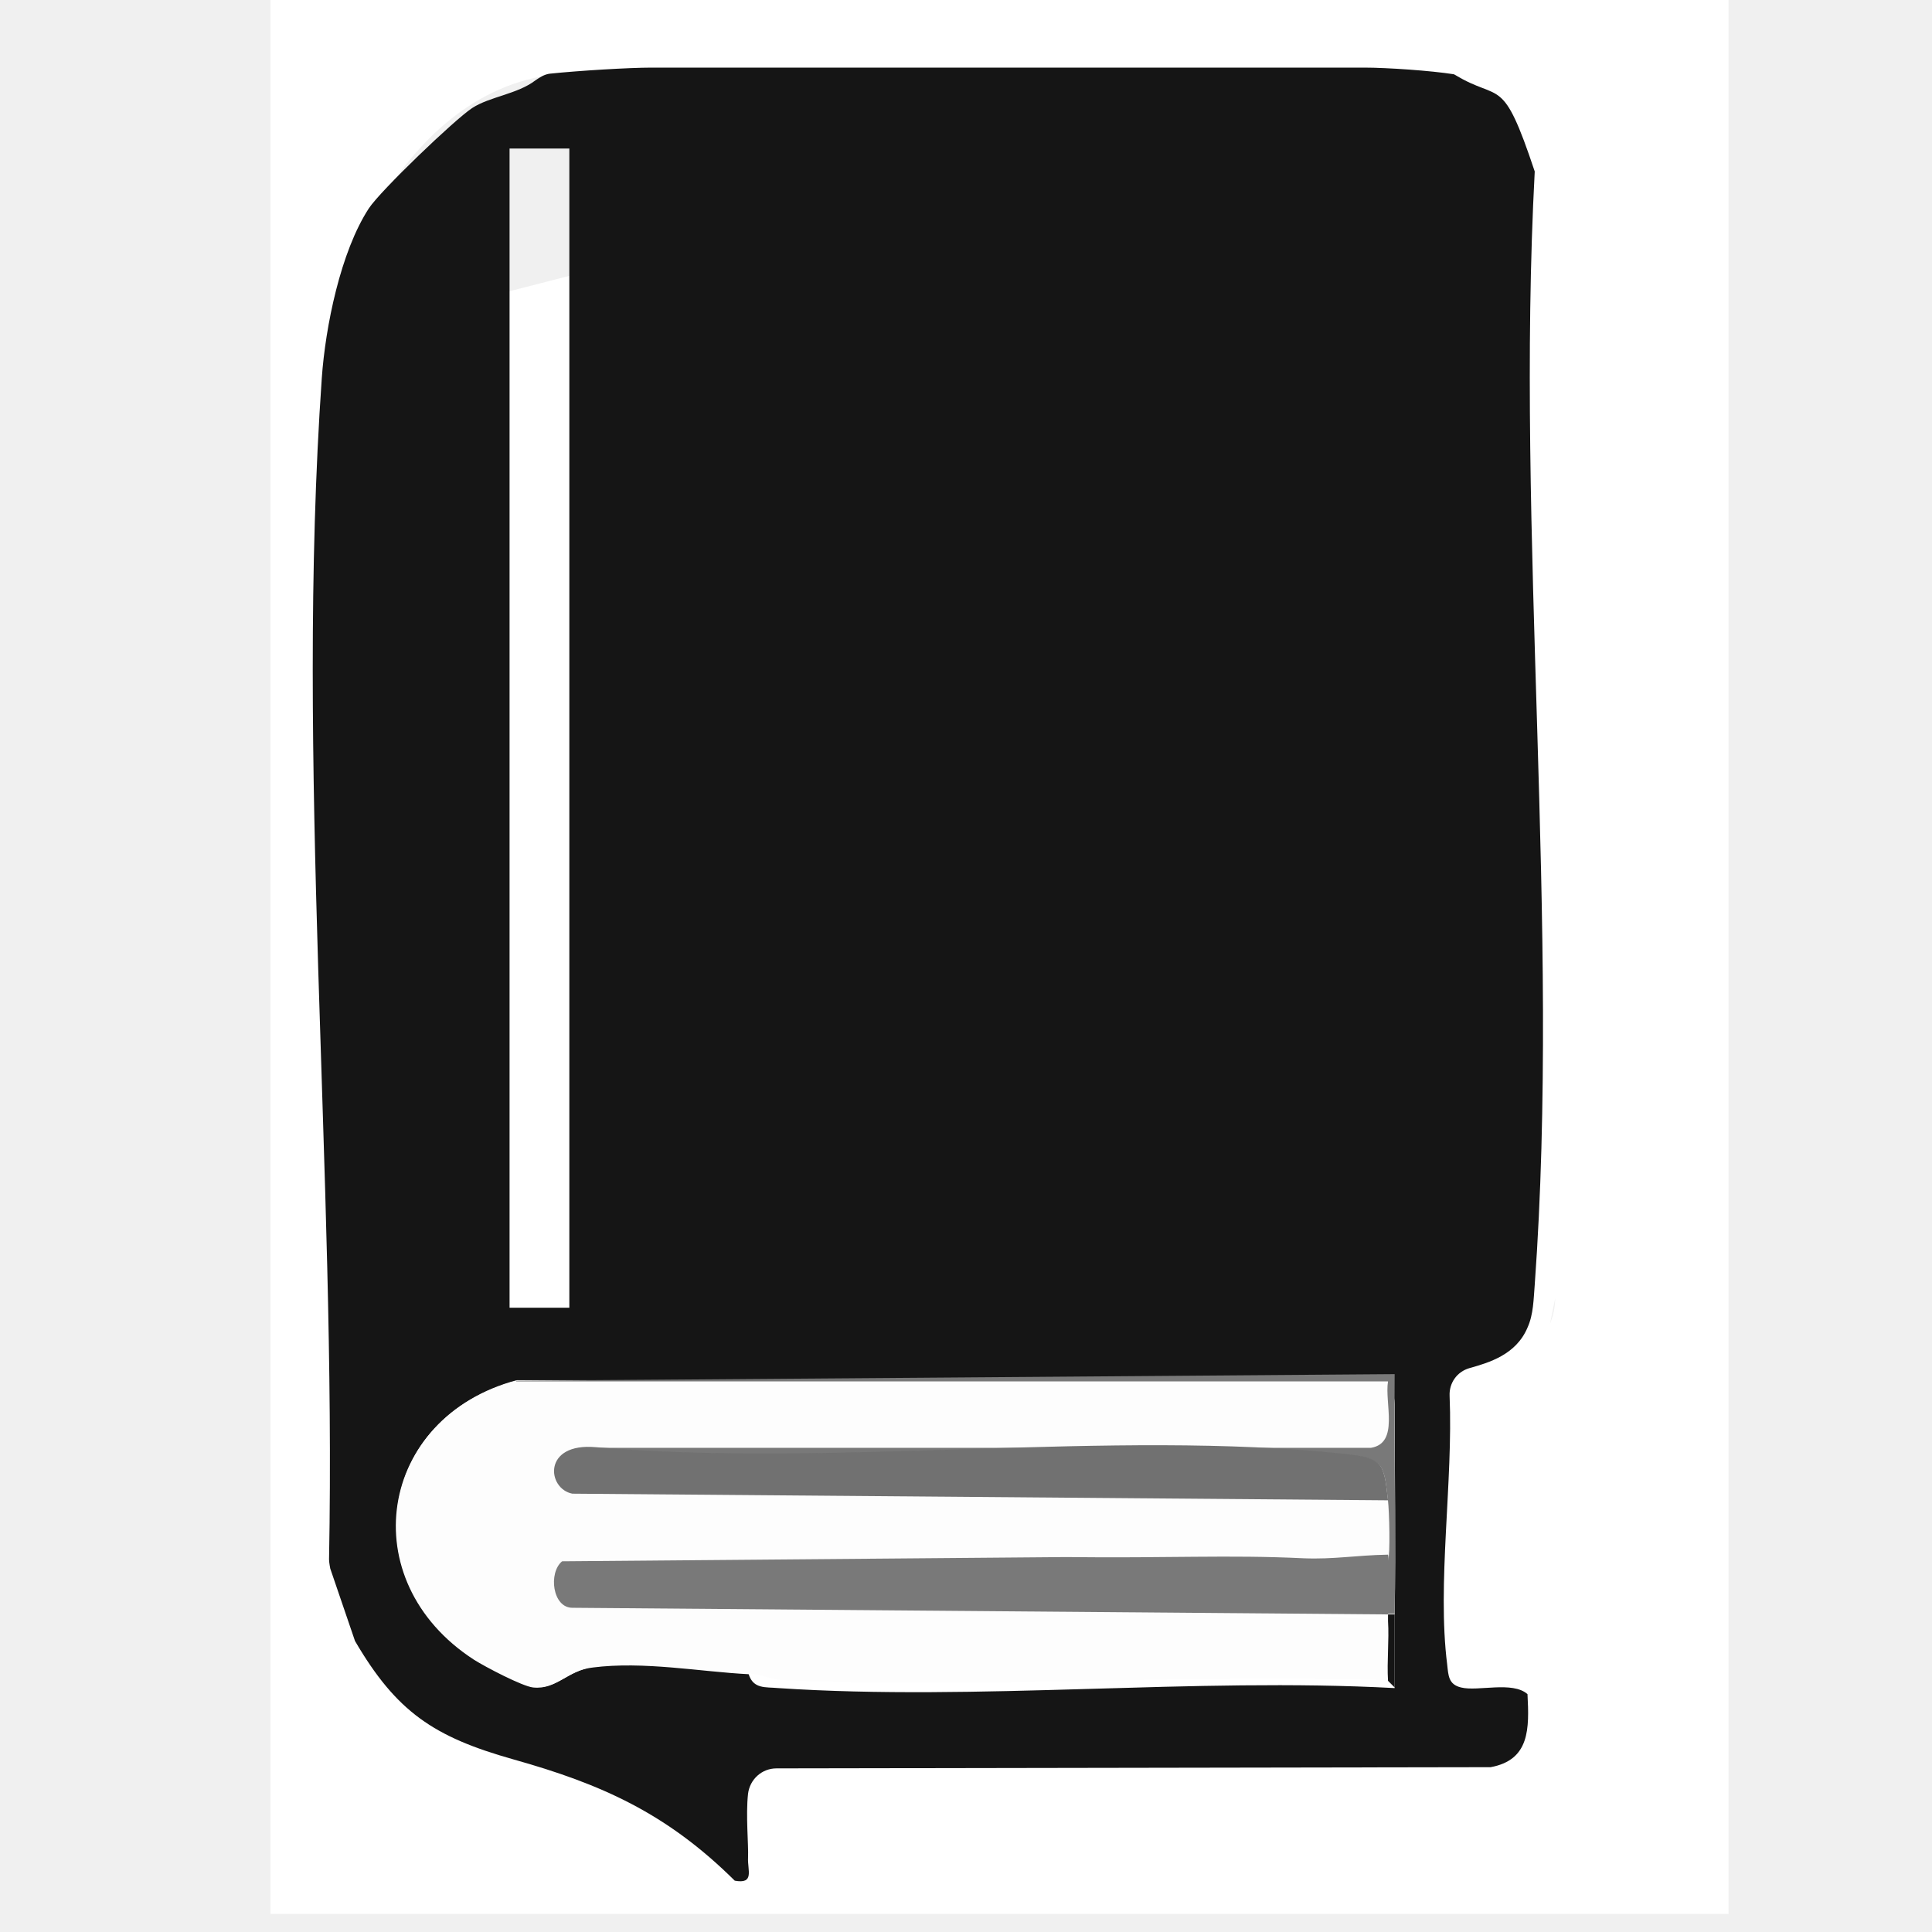
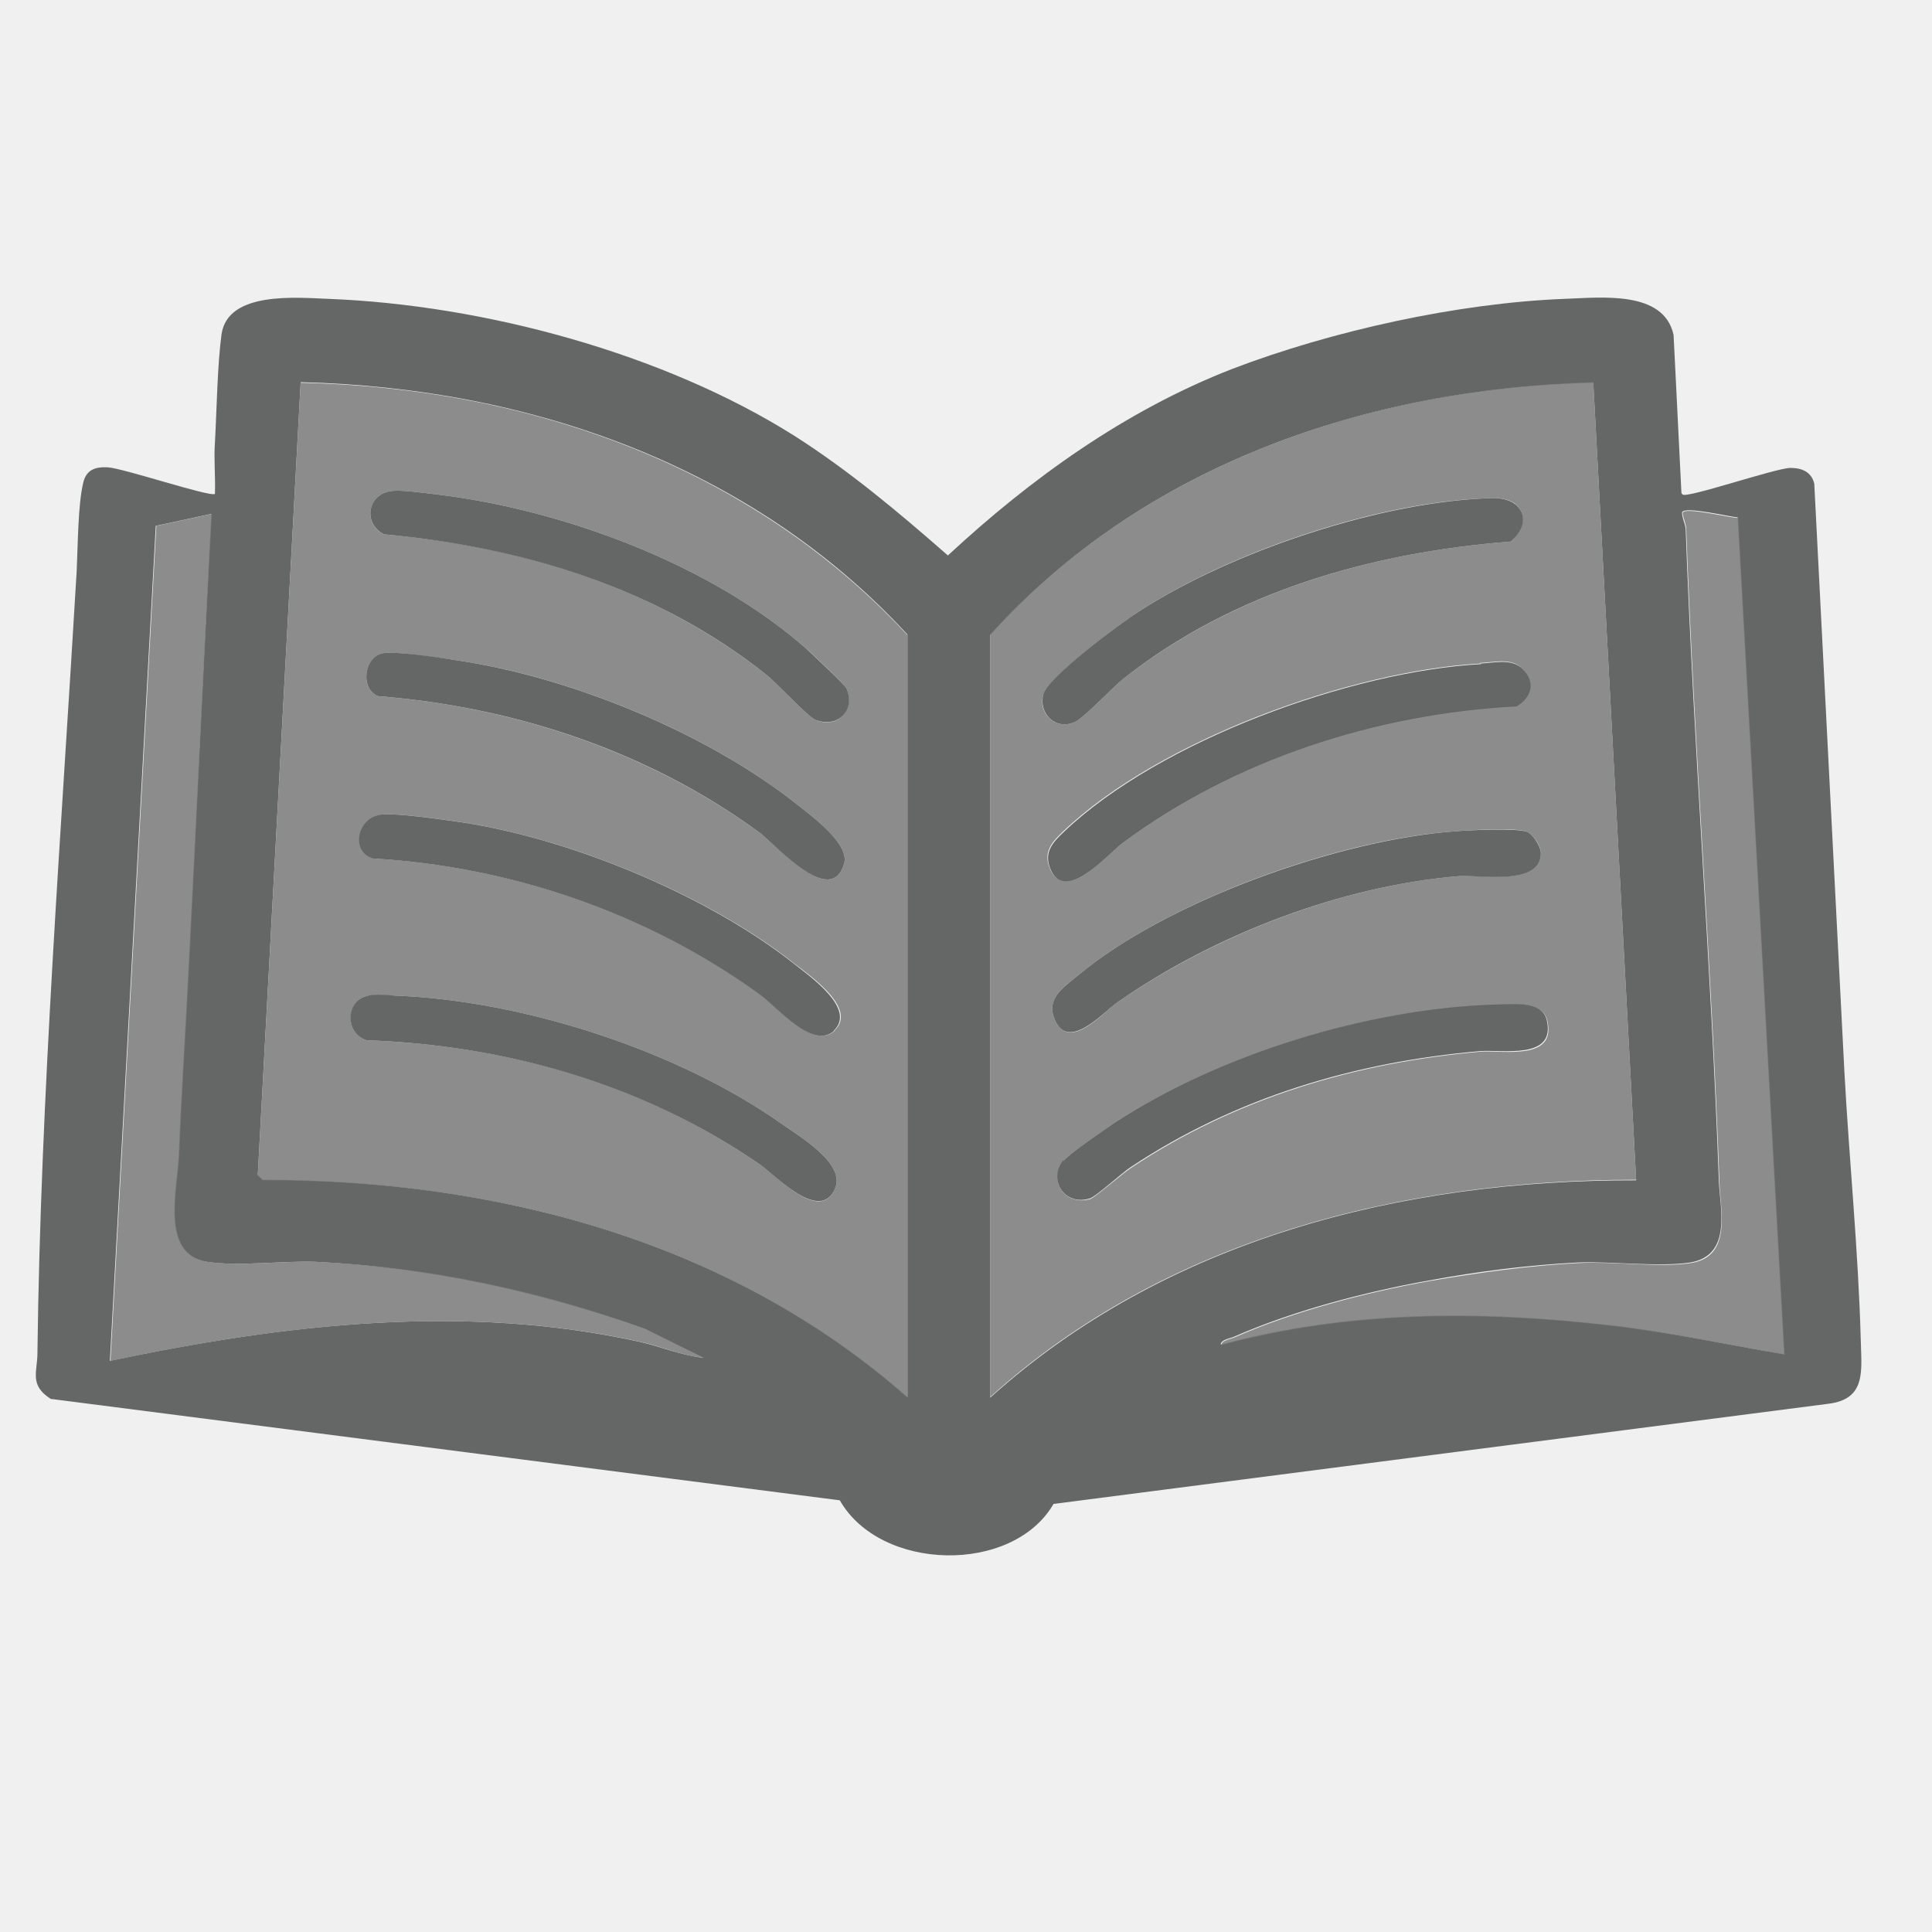
- <svg xmlns="http://www.w3.org/2000/svg" id="Layer_1" version="1.1" viewBox="0 0 32 32">
+ <svg xmlns="http://www.w3.org/2000/svg" id="Layer_2" version="1.1" viewBox="0 0 32 32">
  <defs>
    <style>
      .st0 {
-         fill: #777;
+         fill: #797979;
+         opacity: .84;
      }

      .st1 {
-         fill: #c4c4c4;
+         fill: #fff;
      }

      .st2 {
-         fill: #797979;
-       }
- 
-       .st3 {
-         fill: #717171;
-       }
- 
-       .st4 {
-         fill: #fff;
-       }
- 
-       .st5 {
-         fill: #151515;
-       }
- 
-       .st6 {
-         fill: #fdfdfd;
+         fill: #606161;
+         opacity: .96;
      }
    </style>
  </defs>
-   <g id="nJ8X9c.tif">
-     <g>
-       <path class="st4" d="M28.63-.75V31.7H4.48V-.75h24.15ZM22.84,1.12h-11.8c-.42,0-1.37.06-1.82.11-1.35.14-2.34,1.11-2.98,2.21-.4.69-.68,1.3-.78,2.15M24.44,27.95l-.1-5.01c.1-.28,1-.04,1.31-.95.07-.19.1-.27.11-.49" />
-       <path class="st5" d="M24.1,1.24c.76.46.78-.02,1.32,1.6-.32,6.01.43,12.48,0,18.44-.02.24-.02.49-.12.71-.19.45-.64.58-.96.67-.21.06-.34.25-.33.46.06,1.42-.21,3.11-.04,4.45.02.18.02.33.23.38.28.07.85-.11,1.1.11.03.57.04,1.09-.61,1.21l-11.83.02c-.24,0-.44.18-.47.42-.04.36.01.85,0,1.06s.11.44-.22.38c-1.13-1.12-2.21-1.6-3.67-2.01-1.31-.37-1.93-.78-2.62-1.96l-.41-1.2s-.02-.1-.02-.15c.12-6.35-.56-13.27-.12-19.57.06-.85.31-2.09.78-2.81.19-.29,1.42-1.47,1.71-1.66s.75-.23,1.05-.46c.07-.05.15-.1.24-.11.48-.05,1.31-.1,1.68-.1h11.8c.39,0,1.11.05,1.49.11ZM9.43,2.46h-.99v19.2h.99V2.46ZM8.55,22.87c-2.29.61-2.72,3.31-.7,4.62.19.12.8.44.98.46.39.04.56-.28.98-.33.85-.11,1.79.07,2.59.11.08.25.28.21.49.23,3.31.22,6.87-.18,10.21,0,0-.4,0-.81,0-1.21.02-1.17,0-2.34,0-3.5,0-.26-.21-.47-.47-.47l-14.08.11Z" />
-       <path class="st5" d="M25.42,21.99" />
-       <path class="st1" d="M12.41,30.77" />
-       <path class="st1" d="M12.35,31.37" />
-       <path class="st5" d="M6.12,3.44h-.11" />
-       <path class="st6" d="M22.99,26.84c.02.33-.02.67,0,.99-3.31-.11-6.67.14-9.98,0-.23,0-.43-.11-.6-.11-.8-.04-1.75-.23-2.59-.11-.42.06-.59.37-.98.33-.19-.02-.8-.34-.98-.46-2.02-1.31-1.59-4.01.7-4.62h14.44c-.05.36.19,1.02-.28,1.1h-12.84c-.89-.07-.81.69-.39.77l13.51.11c.02.18.04.88,0,.99l-13.23.11c-.15.01-.3,0-.44,0" />
-       <path class="st2" d="M8.55,22.87l14.55-.11c-.01,1.32.02,2.65,0,3.97h-.11c0-.05-.08-.25-.11-.33-.02-.05.03-.19,0-.21-.09-.07-.59.11-.66-.23.21-.04.7.11.77-.11.04-.11.02-.82,0-.99-.07-.64-.08-.7-.72-.77-3.89-.41-8.39.23-12.4-.11h12.84c.47-.08.22-.74.28-1.1h-14.44Z" />
-       <path class="st5" d="M22.99,27.84c-.02-.33.02-.67,0-.99,0-.04,0-.07,0-.11h.11c0,.4,0,.81,0,1.21" />
-       <path class="st3" d="M9.87,23.97c4.01.34,8.52-.3,12.4.11.63.07.65.13.72.77l-13.51-.11c-.42-.08-.5-.85.39-.77Z" />
-       <path class="st0" d="M22.88,26.4c-.52-.04-1.1.06-1.6,0" />
-       <path class="st0" d="M9.76,25.96l13.23-.11" />
-       <path class="st0" d="M13.45,26.07" />
-       <path class="st2" d="M17.65,25.79c1.71.02,2.7-.04,3.94.02.51.02.86-.05,1.4-.06.03.08,0,.83,0,.88,0,.04,0,.07,0,.11l-13.51-.11c-.33,0-.4-.58-.17-.77" />
-     </g>
-   </g>
+   <path d="M42.12,44.45v4.37H-12.49v-4.37h54.61ZM-10.8,45.87c-.09,0-.23-.06-.21.07.01.1.39,1.16.45,1.25.08.12.17.11.31.09l.5-1.41c-.09,0-.18-.03-.25.05-.14.17-.28.85-.36,1.09-.08,0-.09-.08-.11-.13-.13-.29-.24-.69-.33-1.01ZM-4.35,46.3s-.1-.23-.13-.27c-.43-.45-1.13.08-.77.49.13.15.42.11.57.2.33.19-.08.58-.41.3-.1-.09-.05-.22-.3-.16.03.66,1.23.54,1.01-.11-.09-.28-.52-.21-.72-.38-.14-.23.19-.44.44-.22.05.04.15.29.3.16ZM-1.18,45.87h-.22v1.42h.22s.03-.44.03-.44c.31.09.25.55.63.44l-.42-.63.37-.41c-.29-.05-.39.27-.6.38v-.76ZM-3.92,46.25l-.03-.27c-.16.07-.16.1-.14.27h-.22s0,.16,0,.16h.22s.02.82.02.82l.36.05v-.16s-.22,0-.22,0v-.68s.22-.03.22-.03v-.16s-.22,0-.22,0ZM-7.46,46.03h-.16v.22s-.22,0-.22,0v.16s.22,0,.22,0l.02.82.36.05v-.16s-.22,0-.22,0v-.71s.22,0,.22,0v-.16s-.22,0-.22,0v-.22ZM-8.94,46.79c.1-.55-.63-.76-.87-.29-.33.63.59,1.15.87.46-.32.04-.66.41-.71-.16h.71ZM-7.9,46.63c.12-.13-.41-.65-.79-.22-.36.39.01,1.01.52.85.1-.03.36-.26.27-.36-.1-.11-.23.17-.32.2-.59.15-.48-.87.04-.65.06.03.18.29.29.18ZM-6.13,46.77c0-.28-.23-.51-.51-.51s-.51.23-.51.51.23.51.51.51.51-.23.51-.51ZM-5.99,46.25v1.04h.22c.04-.36-.17-.81.33-.85v-.19s-.3.11-.3.11l-.06-.11h-.18ZM-2.59,46.77c0-.28-.23-.51-.51-.51s-.51.23-.51.51.23.51.51.51.51-.23.51-.51ZM-1.57,46.63c.12-.13-.41-.65-.79-.22-.36.39.01,1.01.52.85.1-.03.36-.26.27-.36-.1-.11-.23.17-.32.2-.59.15-.48-.87.04-.65.06.03.18.29.29.18ZM35.46,46.25c-.14-.02-.1.02-.13.11-.14.35-.22.74-.36,1.09.12.02.13-.05.17-.13.14-.28.23-.76.32-1.07ZM25.41,47.01c.01-.08-.2-.85-.33-.71l.3.93h.18s.34-.93.34-.93c-.12,0-.12-.04-.18.07-.08.15-.11.42-.19.57-.03.06,0,.09-.12.07ZM29.56,46.58c-.03-.3-.45-.38-.6-.14-.24.38.47.36.5.49.02.08-.11.19-.19.19-.22,0-.18-.23-.36-.22,0,.36.4.42.63.22.23-.55-.47-.24-.46-.66.27-.14.26.12.49.11ZM31.53,46.3v.93h.16s.03-.27.03-.27c.15,0,.18.34.41.27l-.28-.41.22-.3-.38.27v-.49s-.16,0-.16,0ZM35.89,46.3c-.16-.02-.28.08-.38.19l.08.08.14-.11v.76h.16v-.93ZM36.6,46.3h-.55s-.05.49-.05.49c.12.03.2-.1.3-.1.31-.02.28.5-.04.42-.1-.02-.13-.18-.26-.16.04.26.3.35.51.21.33-.21.03-.79-.35-.54v-.22s.64.05.44-.11ZM36.99,47.12c.07-.16.35-.29.38-.47.08-.47-.65-.48-.6-.03.18.04.11-.22.3-.22.08,0,.19.11.19.19,0,.19-.63.49-.49.63h.6c.05-.2-.27-.08-.38-.11ZM37.7,47.12c.07-.16.35-.29.38-.47.08-.47-.65-.48-.6-.03.18.04.11-.22.3-.22.08,0,.19.11.19.19,0,.19-.63.49-.49.63h.6c.05-.2-.27-.08-.38-.11ZM38.52,46.3c-.16-.02-.28.08-.38.19l.08.08.14-.11v.76h.16v-.93ZM39.22,46.3h-.6c-.2.15.42.1.44.11l-.22.33c.25-.03.32.08.27.32-.05.02-.13.06-.19.06-.2-.01-.12-.25-.3-.22-.05.55.84.35.63-.11-.06-.12-.21-.13-.24-.17-.05-.05.31-.14.22-.33ZM39.65,46.31c-.4.09-.37.99.15.92.42-.06.4-1.04-.15-.92ZM40.54,46.3c-.17,0-.37.07-.33.27l.16-.11v.76h.16v-.93ZM27.54,46.36c-.24-.04-.13.07-.17.12-.05.06-.1.04-.1.05-.08.12.1.1.11.14.04.15-.05.39.06.56h.26s-.17-.13-.17-.13v-.43c.21-.04.28-.13.01-.15v-.15ZM29.89,46.36c-.24-.04-.13.07-.17.12-.05.06-.1.04-.1.05-.08.12.1.1.11.14.04.15-.05.39.06.56h.26s-.17-.13-.17-.13v-.43c.21-.04.28-.13.01-.15v-.15ZM26.5,46.9c.01-.6-.76-.45-.59.13.08.27.53.28.59-.02-.07-.06-.45.31-.49-.11h.49ZM27.14,46.59c-.26-.24-.63.06-.52.44.09.29.61.27.59-.07-.15-.02-.19.21-.35.16-.11-.03-.2-.32-.09-.41.18-.23.37.17.44.09,0-.06-.03-.16-.07-.2ZM27.96,46.53c-.35.1-.26.85.24.68.36-.12.23-.81-.24-.68ZM28.85,46.52h-.38s0,.71,0,.71h.16s-.03-.35,0-.46c.04-.11.24-.1.21-.25ZM30.77,46.88c0-.19-.16-.35-.35-.35s-.35.16-.35.35.16.35.35.35.35-.16.35-.35ZM31.35,46.59c-.26-.24-.63.06-.52.44.09.29.61.27.59-.07l-.3.17-.14-.08c-.11-.09-.02-.38.09-.41.16-.05.2.18.35.16.02-.03-.04-.17-.07-.2ZM33.04,46.59c-.26-.24-.63.06-.52.44.09.29.61.27.59-.07-.15-.02-.19.21-.35.16-.11-.03-.2-.32-.09-.41.18-.23.37.17.44.09,0-.06-.03-.16-.07-.2ZM33.42,46.53c-.35.1-.26.85.24.68.36-.12.23-.81-.24-.68ZM34.91,47.23c-.02-.18.08-.59-.11-.68l-.87-.02v.71s.16,0,.16,0c-.1-.82.37-.82.27,0,.21.03.06-.32.14-.49.08-.16.24-.12.29.04s-.08.49.12.45Z" />
+   <path class="st2" d="M27.87,8.19c.06.07,1.52-.43,1.78-.44.19,0,.35.06.4.26l.5,9.76c.08,1.46.23,2.95.27,4.42.01.5.1.98-.53,1.06l-12.84,1.66c-.68,1.17-2.87,1.12-3.54-.06l-13.07-1.68c-.36-.23-.22-.45-.22-.76.05-4.22.4-8.71.65-12.95.02-.41.02-1.11.11-1.47.05-.21.2-.26.4-.25.25.01,1.71.5,1.78.44.01-.28-.02-.57,0-.85.03-.54.04-1.29.11-1.8.11-.71,1.24-.6,1.77-.58,2.57.1,5.55.9,7.72,2.27.91.58,1.73,1.27,2.54,1.98,1.38-1.28,2.94-2.4,4.71-3.09,1.65-.63,3.73-1.09,5.5-1.16.6-.02,1.65-.15,1.81.6l.13,2.62ZM15.03,23.15v-12.64c-2.58-2.8-6.28-4.09-10.05-4.18l-.71,13.13.08.08c3.88,0,7.74,1.01,10.68,3.6ZM16.4,10.51v12.64c2.92-2.63,6.83-3.61,10.7-3.6l-.71-13.21c-3.74.09-7.46,1.37-9.99,4.18ZM28.79,8.57c-.1,0-.92-.2-.93-.08,0,.09.05.18.06.27.13,3.61.42,7.2.55,10.81.02.45.22,1.22-.47,1.34-.51.08-1.3-.02-1.85,0-.82.04-1.68.15-2.49.3-1.06.19-2.24.5-3.22.93-.07.03-.22.05-.22.13,2.13-.57,4.28-.57,6.46-.32.96.11,1.92.32,2.87.48l-.77-13.87ZM3.51,8.51l-.93.2-.76,13.83c2.9-.61,5.88-.96,8.8-.31.34.08.67.22,1.03.26l-.97-.48c-1.74-.62-3.59-1.02-5.45-1.11-.55-.02-1.29.08-1.8,0-.79-.12-.49-1.22-.47-1.77.04-1.02.11-2.04.16-3.06.13-2.52.25-5.04.38-7.56Z" />
+   <path class="st1" d="M-4.35,46.3c-.15.13-.25-.12-.3-.16-.26-.22-.58-.01-.44.22.2.17.62.1.72.38.21.65-.98.78-1.01.11.25-.06.2.08.3.16.33.28.74-.11.41-.3-.15-.09-.44-.05-.57-.2-.36-.42.34-.94.77-.49.04.04.18.24.13.27Z" />
+   <path class="st1" d="M-10.8,45.87c.1.31.2.71.33,1.01.02.05.03.13.11.13.08-.24.22-.93.36-1.09.07-.08.16-.05.25-.05l-.5,1.41c-.14.02-.23.04-.31-.09-.05-.08-.43-1.15-.45-1.25-.02-.14.12-.08.21-.07Z" />
+   <path class="st1" d="M-1.18,45.87v.76c.22-.11.31-.43.6-.38l-.37.41.42.63c-.38.11-.31-.34-.63-.44l-.03.44h-.22v-1.42h.22Z" />
+   <path class="st1" d="M-8.94,46.79h-.71c.05.58.39.2.71.16-.28.7-1.2.18-.87-.46.24-.46.97-.26.87.29ZM-9.17,46.48c-.16-.13-.47-.1-.48.15h.55s-.06-.14-.07-.15Z" />
+   <path class="st1" d="M-6.13,46.77c0,.28-.23.51-.51.51s-.51-.23-.51-.51.23-.51.51-.51.51.23.51.51ZM-6.44,46.48c-.64-.33-.63.85-.05.61.17-.07.15-.46.05-.61Z" />
+   <path class="st1" d="M-2.59,46.77c0,.28-.23.51-.51.51s-.51-.23-.51-.51.23-.51.51-.51.51.23.51.51ZM-2.89,46.48c-.64-.33-.63.85-.05.61.17-.07.15-.46.05-.61Z" />
+   <path class="st1" d="M-1.57,46.63c-.1.11-.23-.16-.29-.18-.52-.22-.63.81-.04.65.1-.02.22-.3.32-.2.09.09-.17.33-.27.36-.51.16-.88-.46-.52-.85.39-.43.92.09.79.22Z" />
+   <path class="st1" d="M-7.9,46.63c-.1.11-.23-.16-.29-.18-.52-.22-.63.81-.04.65.1-.02.22-.3.32-.2.09.09-.17.33-.27.36-.51.16-.88-.46-.52-.85.39-.43.92.09.79.22Z" />
+   <path class="st1" d="M34.91,47.23c-.2.04-.07-.3-.12-.45s-.21-.2-.29-.04c-.08.17.08.52-.14.49.1-.82-.37-.82-.27,0h-.16s0-.71,0-.71l.87.02c.19.09.09.5.11.68Z" />
+   <path class="st1" d="M-3.92,46.25h.22s0,.16,0,.16l-.22.03v.68s.22,0,.22,0v.16s-.36-.05-.36-.05l-.02-.82h-.22s0-.16,0-.16h.22c-.02-.17-.02-.2.14-.27l.03.27Z" />
+   <polygon class="st1" points="-7.46 46.03 -7.46 46.25 -7.25 46.25 -7.25 46.41 -7.46 46.41 -7.46 47.12 -7.25 47.12 -7.25 47.29 -7.6 47.23 -7.63 46.41 -7.85 46.41 -7.85 46.25 -7.63 46.25 -7.63 46.03 -7.46 46.03" />
+   <path class="st1" d="M39.65,46.31c.55-.12.57.86.15.92-.52.07-.55-.83-.15-.92ZM39.7,46.42c-.25.09-.23.71.04.71.29,0,.27-.79-.04-.71Z" />
+   <path class="st1" d="M-5.99,46.25h.18s.06.11.06.11l.3-.11v.19c-.49.04-.29.49-.33.85h-.22v-1.04Z" />
+   <path class="st1" d="M29.56,46.58c-.23,0-.22-.25-.49-.11,0,.42.7.11.46.66-.23.2-.63.14-.63-.22.17-.02.13.22.36.22.07,0,.21-.11.19-.19-.03-.13-.74-.11-.5-.49.16-.24.57-.16.6.14Z" />
+   <path class="st1" d="M36.6,46.3c.2.16-.42.09-.44.11v.22c.38-.25.68.33.35.54-.21.14-.47.05-.51-.21.13-.03.16.13.26.16.32.08.35-.45.04-.42-.1,0-.18.14-.3.1l.05-.49h.55Z" />
+   <path class="st1" d="M26.5,46.9h-.49c.04.42.42.05.49.11-.05.3-.51.29-.59.02-.17-.57.6-.73.59-.13Z" />
+   <path class="st1" d="M39.22,46.3c.09.19-.26.28-.22.33.03.03.19.04.24.17.21.46-.67.66-.63.11.18-.03.1.2.3.22.05,0,.13-.04.19-.06.05-.24-.01-.35-.27-.32l.22-.33s-.64.04-.44-.11h.6Z" />
+   <path class="st1" d="M31.53,46.3h.16s0,.49,0,.49l.38-.27-.22.3.28.41c-.23.07-.26-.27-.41-.27l-.03.27h-.16v-.93Z" />
+   <path class="st1" d="M36.99,47.12c.12.03.43-.09.38.11h-.6c-.14-.14.49-.44.49-.63,0-.09-.11-.19-.19-.19-.19,0-.12.26-.3.22-.05-.46.68-.45.6.03-.03.18-.31.3-.38.47Z" />
+   <path class="st1" d="M37.7,47.12c.12.03.43-.09.38.11h-.6c-.14-.14.49-.44.49-.63,0-.09-.11-.19-.19-.19-.19,0-.12.26-.3.22-.05-.46.68-.45.6.03-.03.18-.31.3-.38.47Z" />
+   <path class="st1" d="M25.41,47.01c.12.02.09,0,.12-.07.09-.16.11-.42.19-.57.06-.11.06-.07.18-.07l-.34.92h-.18s-.3-.92-.3-.92c.13-.14.34.63.33.71Z" />
+   <path class="st1" d="M30.77,46.88c0,.19-.16.35-.35.35s-.35-.16-.35-.35.16-.35.35-.35.35.16.35.35ZM30.36,46.64c-.24.06-.15.49.04.49.28,0,.24-.56-.04-.49Z" />
+   <path class="st1" d="M27.96,46.53c.46-.13.59.56.24.68-.5.17-.59-.58-.24-.68ZM28.01,46.63c-.18.05-.21.49.05.49.29,0,.23-.57-.05-.49Z" />
+   <path class="st1" d="M33.42,46.53c.46-.13.59.56.24.68-.5.17-.59-.58-.24-.68ZM33.47,46.64c-.22.06-.19.49.04.49.28,0,.24-.56-.04-.49Z" />
+   <path class="st1" d="M27.14,46.59s.08.14.07.2c-.08.08-.26-.32-.44-.09-.11.09-.02.38.09.41.16.05.2-.18.35-.16.02.34-.5.36-.59.07-.11-.38.26-.68.52-.44Z" />
+   <path class="st1" d="M31.35,46.59s.09.18.07.2c-.15.02-.19-.21-.35-.16-.11.03-.2.32-.09.41l.14.08.3-.17c.02.34-.5.36-.59.07-.11-.38.26-.68.52-.44Z" />
+   <path class="st1" d="M33.04,46.59s.08.14.07.2c-.08.08-.26-.32-.44-.09-.11.09-.02.38.09.41.16.05.2-.18.35-.16.02.34-.5.36-.59.07-.11-.38.26-.68.52-.44Z" />
+   <path class="st1" d="M29.89,46.36v.15c.28.02.21.11,0,.15v.43s.17.14.17.14h-.26c-.11-.17-.02-.42-.06-.57-.01-.04-.19-.03-.11-.14,0,0,.06.02.1-.05.04-.05-.07-.16.17-.12Z" />
+   <path class="st1" d="M27.54,46.36v.15c.28.02.21.11,0,.15v.43s.17.14.17.14h-.26c-.11-.17-.02-.42-.06-.57-.01-.04-.19-.03-.11-.14,0,0,.06.02.1-.05.04-.05-.07-.16.17-.12Z" />
+   <path class="st1" d="M38.52,46.3v.93h-.16v-.76l-.14.11-.08-.08c.1-.11.22-.21.38-.19Z" />
+   <path class="st1" d="M35.89,46.3v.93h-.16v-.76l-.14.11-.08-.08c.1-.11.22-.21.38-.19Z" />
+   <path class="st1" d="M40.54,46.3v.93h-.16v-.76l-.16.11c-.04-.2.15-.28.33-.27Z" />
+   <path class="st1" d="M28.85,46.52c.03.16-.17.15-.21.25-.03.1.01.43,0,.46h-.16s0-.71,0-.71h.38Z" />
+   <path class="st1" d="M35.46,46.25c-.09.31-.18.79-.32,1.07-.04.08-.05.16-.17.13.14-.35.22-.74.36-1.09.04-.09,0-.13.13-.11Z" />
+   <path class="st0" d="M15.03,23.15c-2.94-2.6-6.8-3.61-10.68-3.6l-.08-.08.71-13.13c3.77.08,7.46,1.38,10.05,4.18v12.64ZM6.44,8.14c-.36.08-.42.55-.08.71,2.3.2,4.53.89,6.35,2.34.16.13.67.68.79.73.37.16.67-.15.52-.52-.03-.06-.56-.57-.66-.65-1.58-1.4-4.04-2.31-6.12-2.56-.2-.02-.62-.09-.8-.05ZM6.34,10.82c-.31.07-.38.59-.08.71,2.26.18,4.48.92,6.32,2.26.29.21,1.18,1.25,1.4.52.1-.33-.52-.78-.77-.98-1.51-1.2-3.78-2.13-5.69-2.4-.24-.03-.99-.15-1.18-.11ZM13.82,17.07c.39-.36-.39-.9-.65-1.1-1.46-1.16-3.81-2.12-5.65-2.37-.29-.04-.92-.13-1.18-.11-.42.04-.53.62-.15.73,2.29.13,4.53.91,6.39,2.24.31.22.89.94,1.25.61ZM6.06,16.5c-.33.1-.34.62.01.73,2.33.08,4.6.73,6.52,2.06.27.18.99.98,1.24.4.18-.41-.56-.85-.86-1.06-1.73-1.23-4.31-2.06-6.43-2.14-.14,0-.36-.02-.48.01Z" />
+   <path class="st0" d="M16.4,10.51c2.54-2.8,6.25-4.08,9.99-4.18l.71,13.21c-3.87,0-7.79.97-10.7,3.6v-12.64ZM24.74,8.25c-1.84.03-4.35.88-5.88,1.88-.3.19-1.5,1.09-1.58,1.37-.09.32.2.6.52.46.16-.07.62-.57.81-.72,1.83-1.44,4.11-2.09,6.41-2.27.36-.32.22-.73-.28-.72ZM24.52,10.99c-2.15.12-5.32,1.27-6.9,2.77-.19.18-.36.35-.22.65.25.53.94-.29,1.18-.46,1.86-1.38,4.22-2.14,6.53-2.26.25-.14.32-.4.1-.62-.18-.18-.46-.1-.7-.09ZM24.09,13.77c-1.91.13-4.76,1.15-6.24,2.39-.25.21-.54.38-.37.75.24.51.8-.15,1.03-.31,1.61-1.11,3.7-1.93,5.67-2.09.34-.03,1.38.17,1.34-.4,0-.1-.13-.29-.22-.33-.17-.08-.98-.03-1.21-.01ZM17.62,19.23c-.27.33.02.75.44.63.08-.03.54-.43.68-.52,1.73-1.15,3.71-1.74,5.78-1.92.37-.03,1.26.16,1.11-.51-.08-.35-.6-.27-.89-.26-2.07.06-4.51.81-6.25,1.95-.18.12-.75.51-.86.64Z" />
+   <path class="st0" d="M3.51,8.51c-.14,2.52-.25,5.04-.38,7.56-.05,1.02-.12,2.04-.16,3.06-.02.55-.32,1.65.47,1.77.51.08,1.25-.02,1.8,0,1.86.08,3.71.48,5.45,1.11l.97.48c-.35-.03-.68-.18-1.03-.26-2.92-.65-5.91-.3-8.8.31l.76-13.83.93-.2Z" />
+   <path class="st0" d="M28.79,8.57l.77,13.87c-.95-.17-1.91-.37-2.87-.48-2.18-.25-4.33-.25-6.46.32,0-.08.15-.1.22-.13.98-.43,2.16-.74,3.22-.93.81-.14,1.67-.26,2.49-.3.56-.03,1.35.08,1.85,0,.69-.11.48-.89.47-1.34-.13-3.61-.42-7.2-.55-10.81,0-.09-.05-.18-.06-.27,0-.12.83.09.93.08Z" />
+   <path d="M-9.17,46.48s.08.14.07.15h-.55c0-.25.32-.28.48-.15Z" />
+   <path d="M-6.44,46.48c.1.14.11.54-.05.61-.58.24-.59-.94.05-.61Z" />
+   <path d="M-2.89,46.48c.1.14.11.54-.05.61-.58.24-.59-.94.05-.61Z" />
+   <path d="M39.7,46.42c.32-.08.33.71.04.71-.27,0-.29-.62-.04-.71Z" />
+   <path d="M30.36,46.64c.29-.07.32.49.04.49-.19,0-.28-.43-.04-.49Z" />
+   <path d="M28.01,46.63c.28-.08.34.49.05.49-.25,0-.22-.44-.05-.49Z" />
+   <path d="M33.47,46.64c.29-.07.32.49.04.49-.23,0-.27-.43-.04-.49Z" />
+   <path class="st2" d="M6.44,8.14c.18-.04.6.03.8.05,2.08.25,4.54,1.16,6.12,2.56.1.09.63.59.66.65.16.37-.15.67-.52.52-.12-.05-.63-.6-.79-.73-1.81-1.45-4.05-2.13-6.35-2.34-.34-.17-.28-.63.08-.71Z" />
+   <path class="st2" d="M6.34,10.82c.19-.04.94.07,1.18.11,1.9.27,4.18,1.2,5.69,2.4.25.2.87.65.77.98-.22.73-1.12-.31-1.4-.52-1.83-1.34-4.05-2.08-6.32-2.26-.3-.12-.23-.65.08-.71Z" />
+   <path class="st2" d="M6.06,16.5c.12-.04.34-.02.48-.01,2.12.08,4.7.91,6.43,2.14.3.21,1.04.65.86,1.06-.25.57-.98-.22-1.24-.4-1.91-1.32-4.19-1.98-6.52-2.06-.35-.11-.35-.63-.01-.73Z" />
+   <path class="st2" d="M13.82,17.07c-.36.33-.94-.39-1.25-.61-1.85-1.33-4.1-2.11-6.39-2.24-.38-.11-.27-.69.15-.73.26-.02.89.07,1.18.11,1.85.25,4.19,1.21,5.65,2.37.25.2,1.03.74.65,1.1Z" />
+   <path class="st2" d="M24.74,8.25c.5,0,.65.41.28.72-2.3.18-4.59.83-6.41,2.27-.19.15-.65.65-.81.72-.32.14-.6-.14-.52-.46.07-.28,1.28-1.18,1.58-1.37,1.54-1,4.05-1.84,5.88-1.88Z" />
+   <path class="st2" d="M24.09,13.77c.24-.02,1.04-.06,1.21.01.09.04.21.23.22.33.04.57-1,.38-1.34.4-1.96.16-4.06.97-5.67,2.09-.23.16-.8.81-1.03.31-.17-.37.12-.54.37-.75,1.48-1.24,4.33-2.25,6.24-2.39Z" />
+   <path class="st2" d="M24.52,10.99c.23-.01.52-.09.7.09.22.22.15.47-.1.62-2.32.12-4.67.88-6.53,2.26-.23.17-.93.99-1.18.46-.14-.3.03-.47.22-.65,1.58-1.5,4.74-2.65,6.9-2.77Z" />
+   <path class="st2" d="M17.62,19.23c.11-.13.68-.52.86-.64,1.73-1.13,4.17-1.88,6.25-1.95.29,0,.81-.09.89.26.15.66-.74.48-1.11.51-2.07.18-4.05.77-5.78,1.92-.14.09-.59.5-.68.52-.41.13-.7-.3-.44-.63Z" />
</svg>
